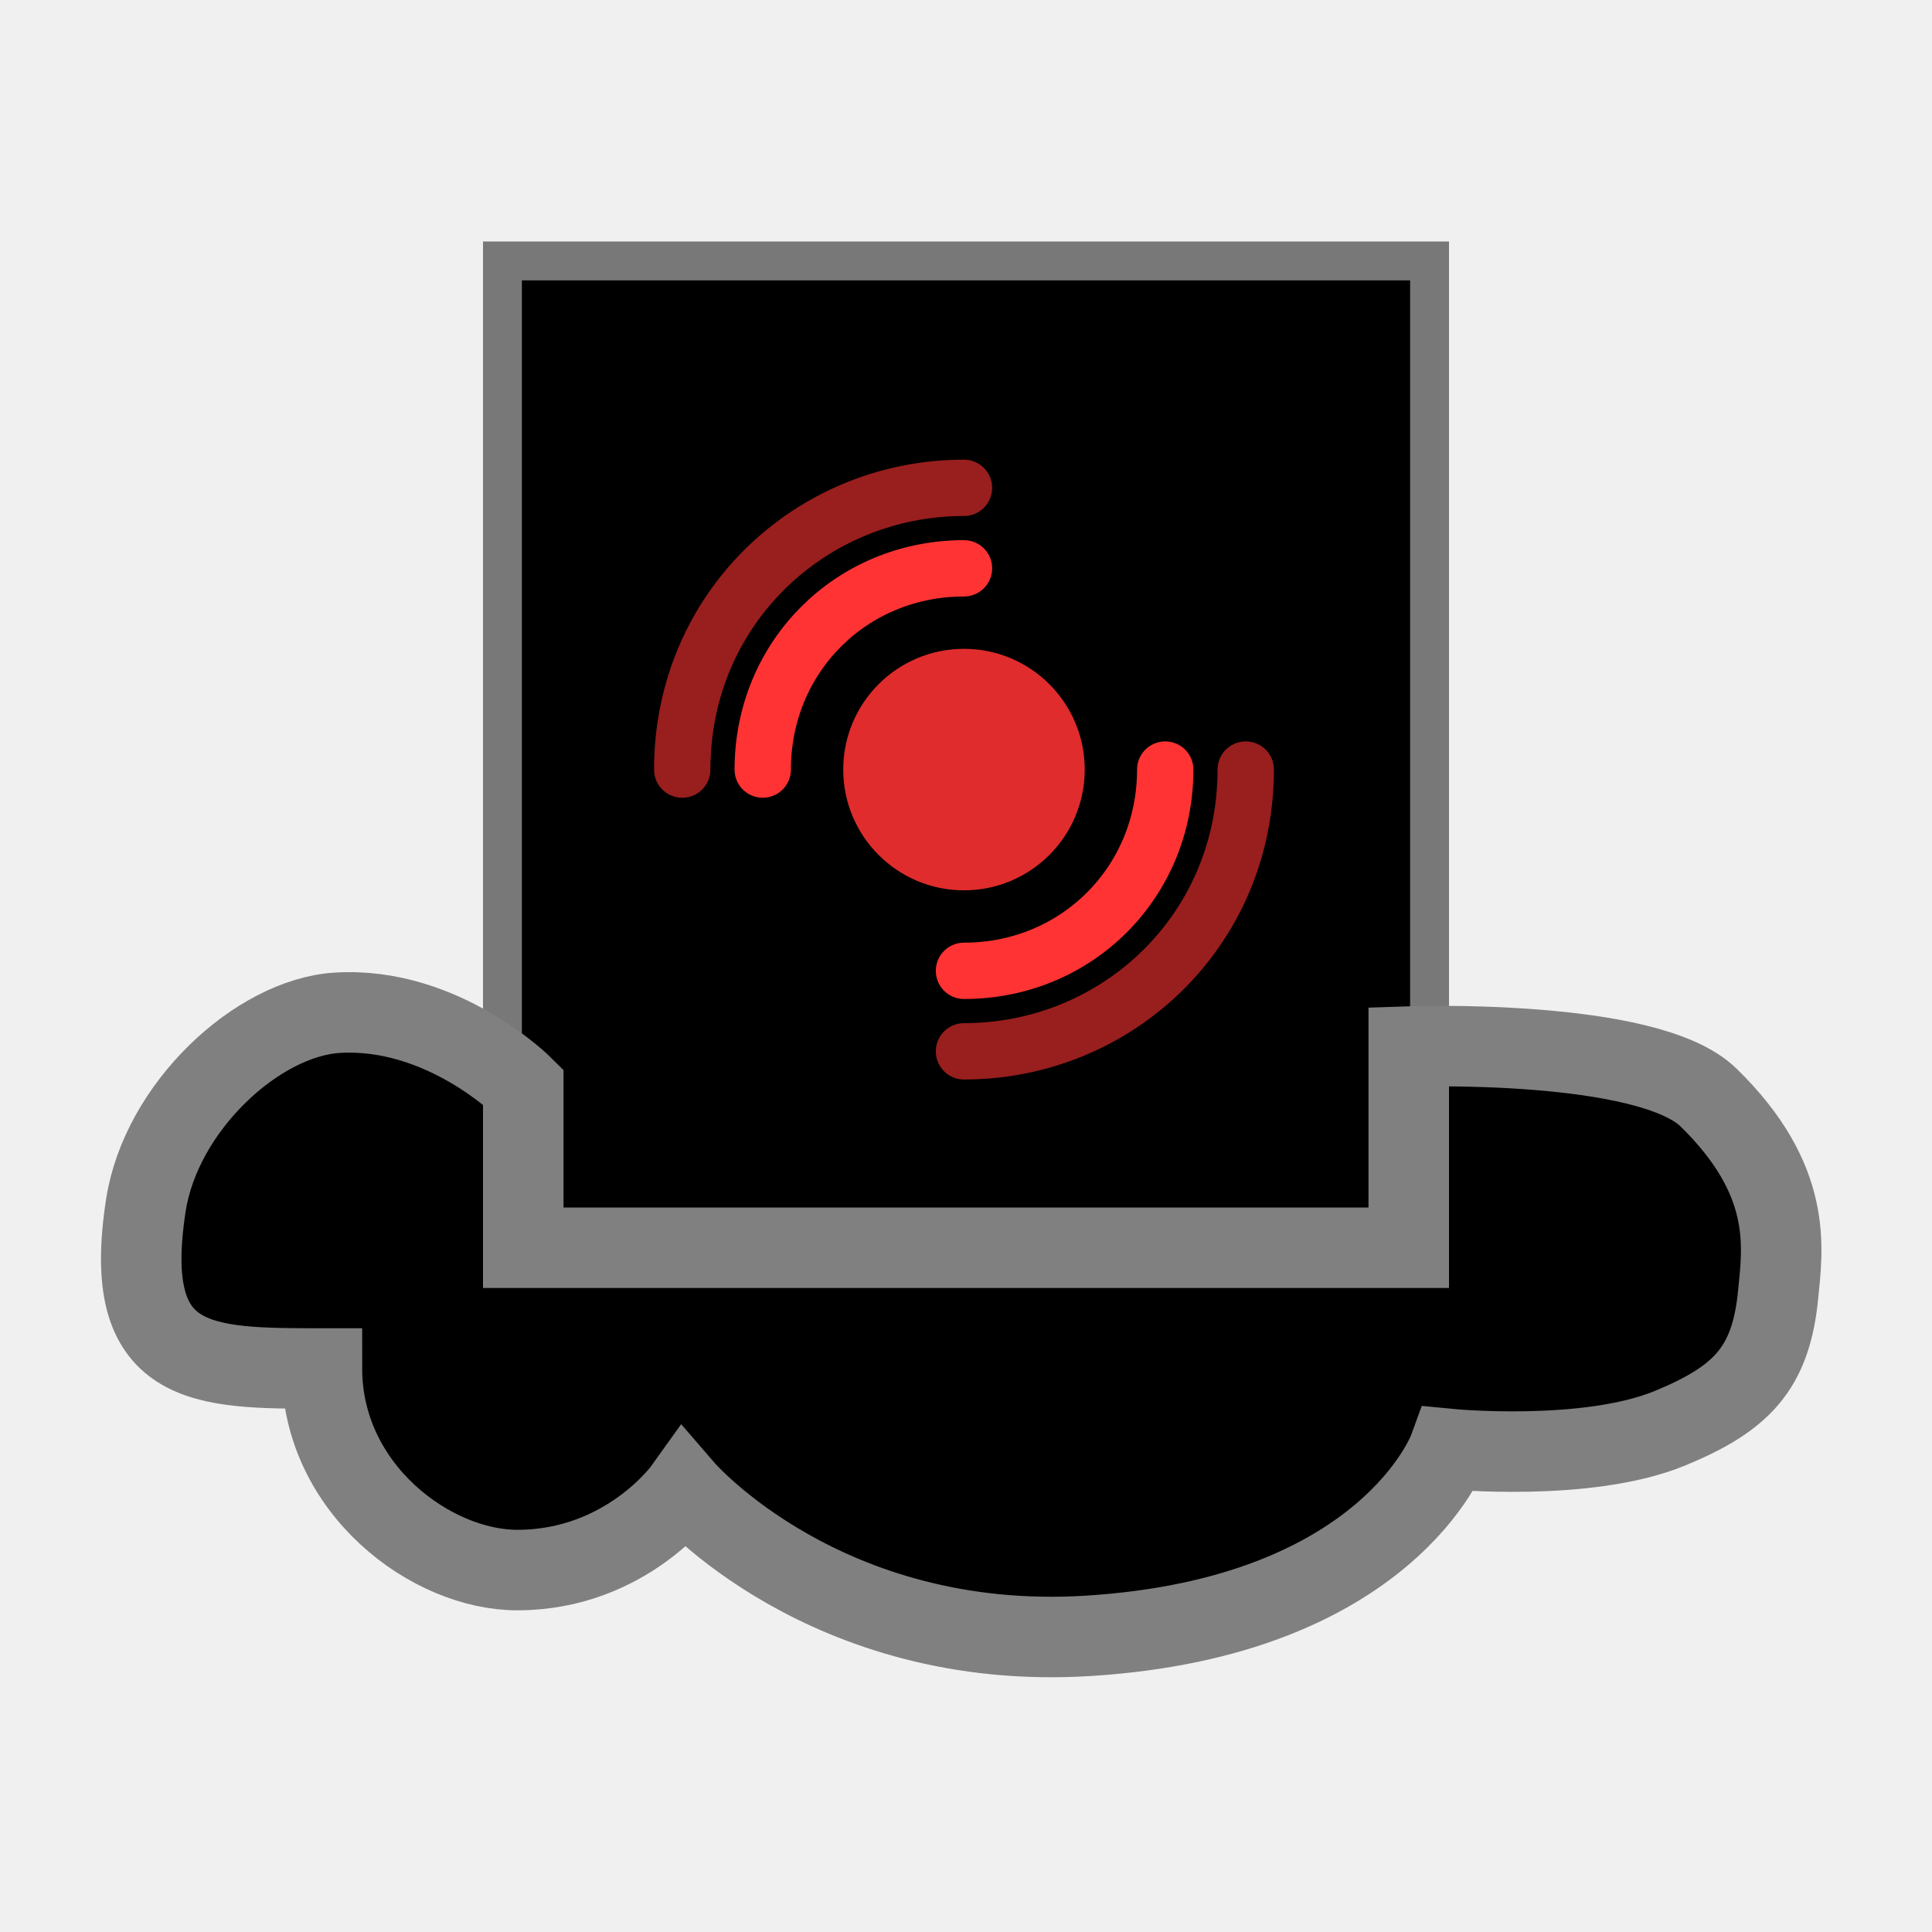
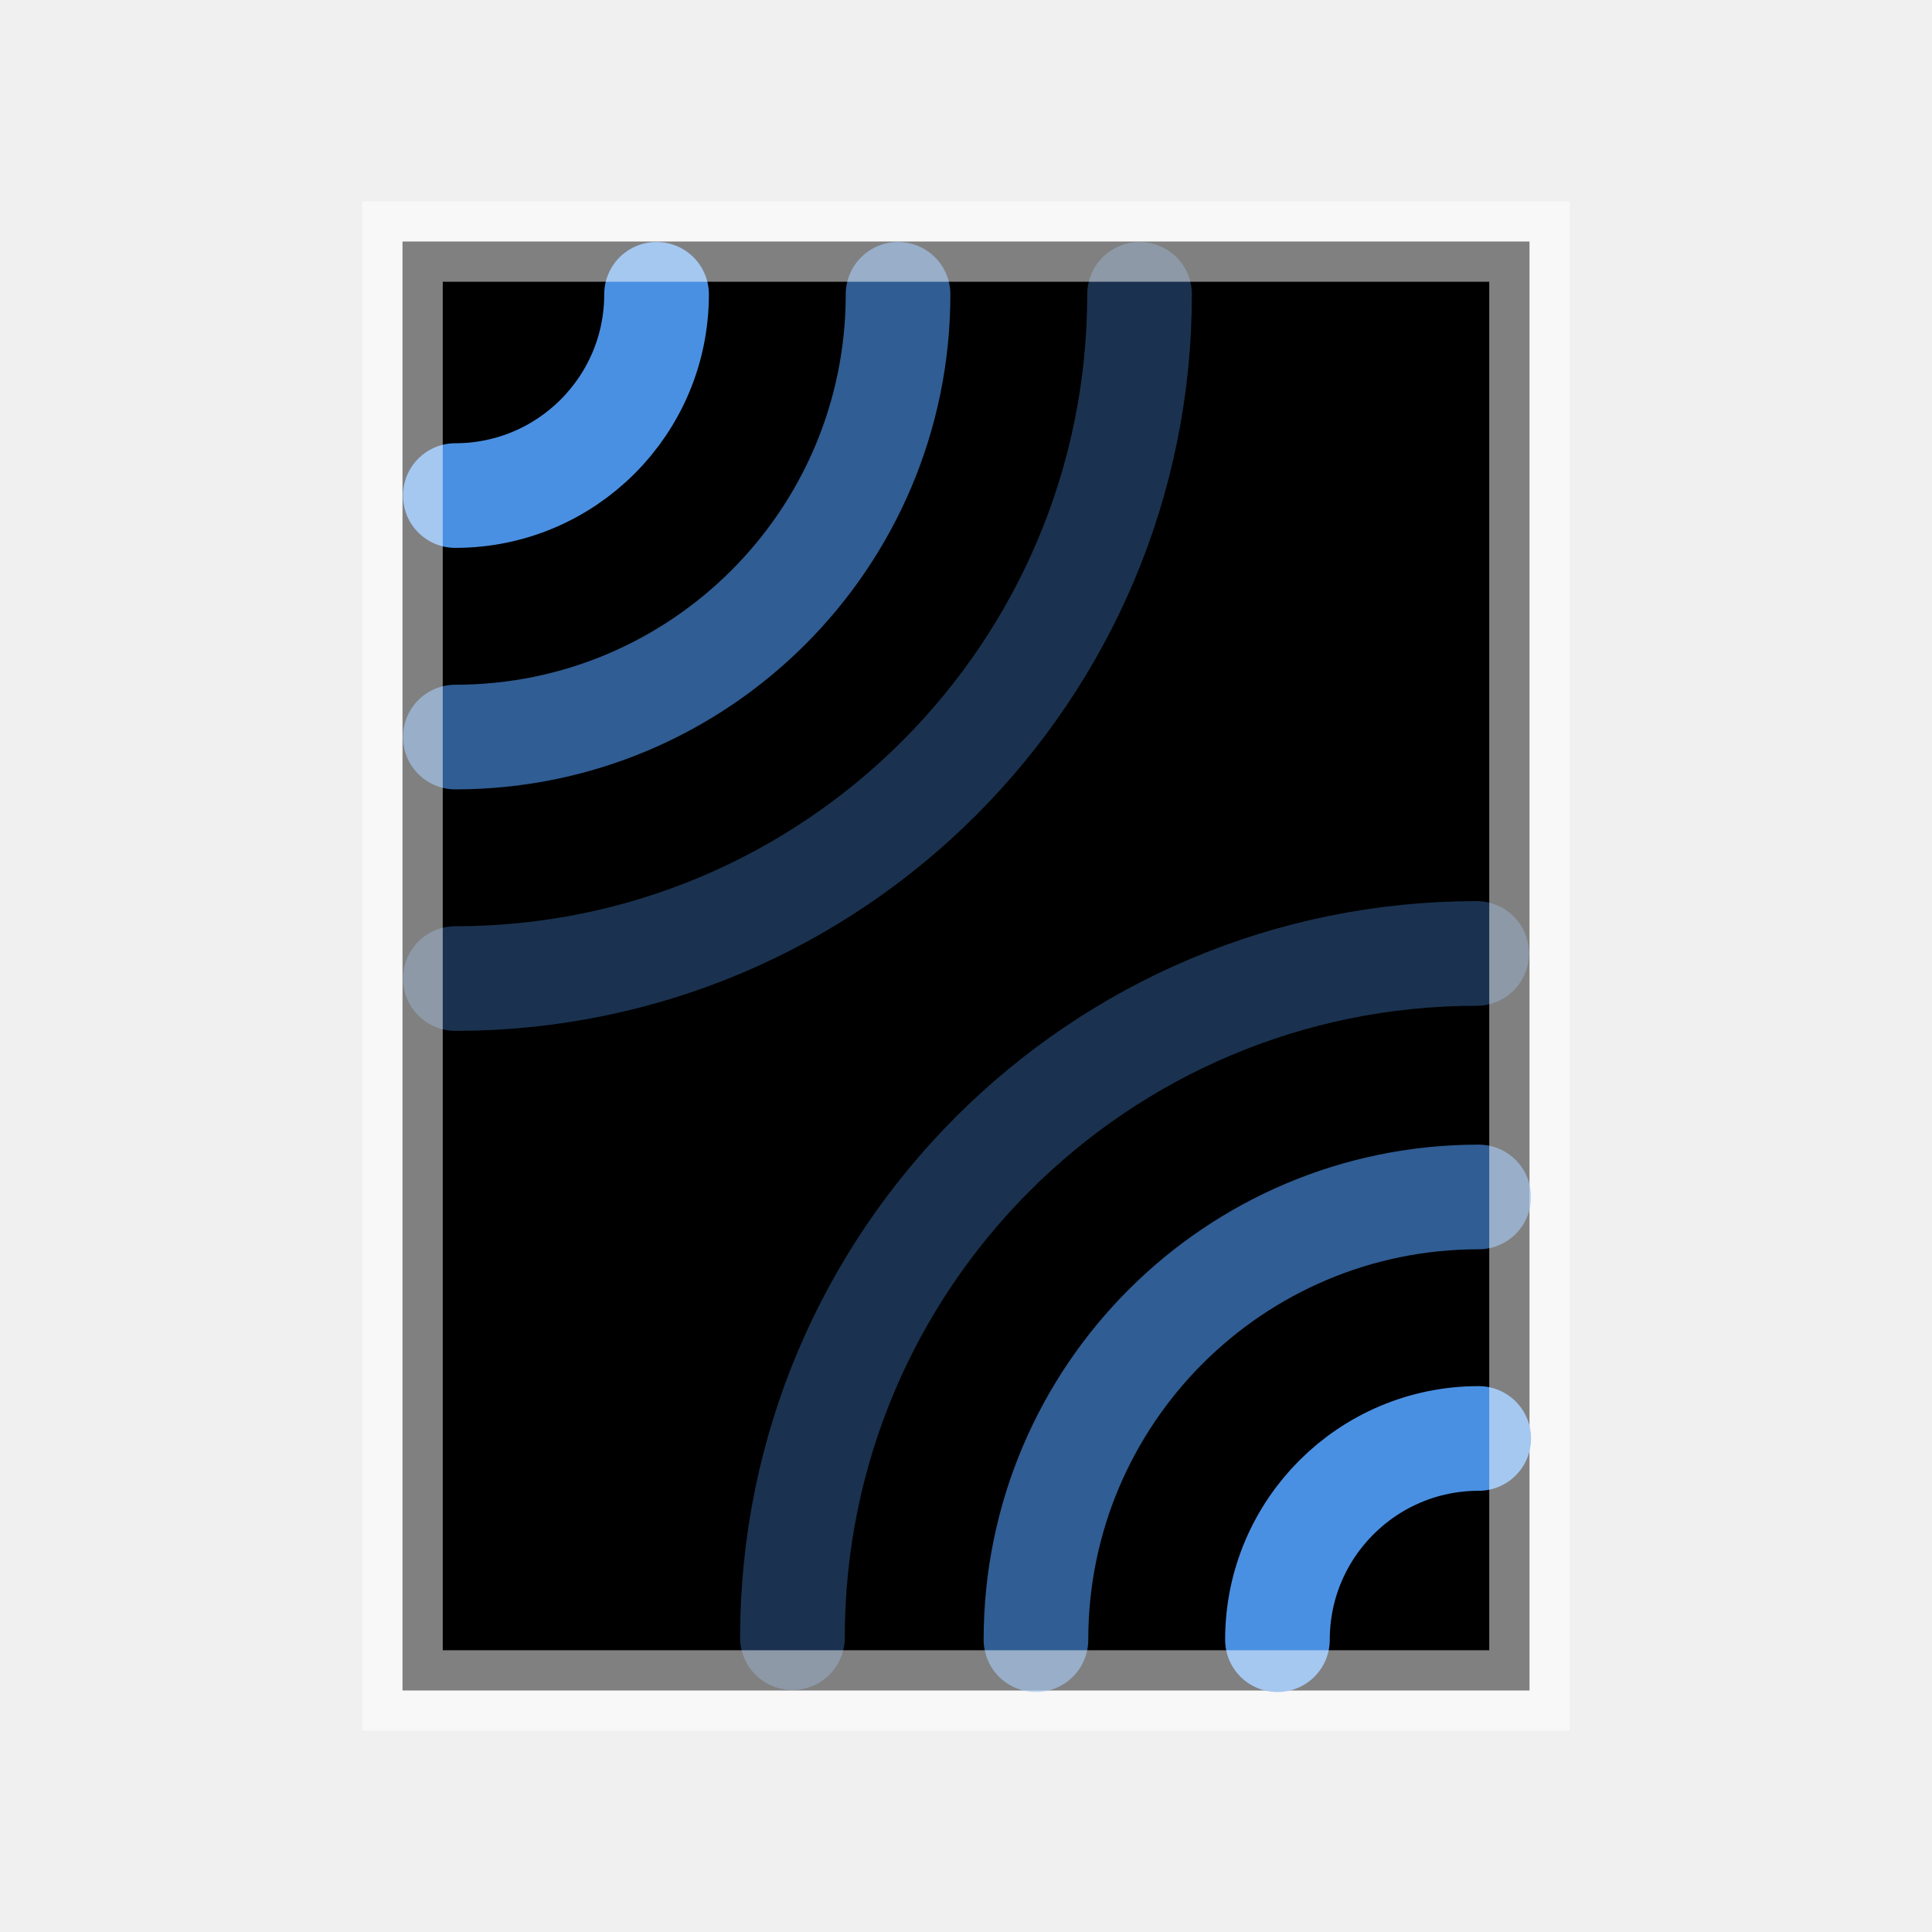
<svg xmlns="http://www.w3.org/2000/svg" width="24" height="24" version="1.1">
-   <g fill-opacity=".878">
-     <path d="m6.483 3.483h11.034v12.1h-11.034v-7.912z" fill-opacity="1" stroke="#000" stroke-opacity=".502" stroke-width=".966" />
-     <circle id="live-dot" cx="11.975" cy="9.56" r="1.5" fill="#f33" />
-     <g fill="none" stroke="#f33" stroke-linecap="round" stroke-width=".7">
-       <path d="m9.475 9.56c0-1.4 1.1-2.5 2.5-2.5" />
-       <path d="m8.475 9.56c0-2 1.6-3.5 3.5-3.5" stroke-opacity=".6" />
-       <path d="m14.475 9.56c0 1.4-1.1 2.5-2.5 2.5" />
-       <path d="m15.475 9.56c0 2-1.6 3.5-3.5 3.5" stroke-opacity=".6" />
-     </g>
-     <path id="cloud" d="m6.5 13.5v2h11v-2.5s2.966-0.105 3.723 0.633c1.054 1.028 0.923 1.862 0.866 2.446-0.089 0.921-0.455 1.295-1.339 1.661-1.033 0.428-2.751 0.26-2.751 0.26s-0.759 2.089-4.481 2.321c-3.271 0.204-5.019-1.821-5.019-1.821s-0.714 1-2.067 1.004c-1.071 0.003-2.433-1.004-2.433-2.504-1.5 0-2.5 0-2.187-2.027 0.188-1.22 1.385-2.33 2.376-2.392 1.312-0.081 2.312 0.919 2.312 0.919z" fill-opacity="1" stroke="#808080" stroke-width="1px" />
+   <path d="m5 3h14v18h-14z" />
+   <g fill="none" stroke="#4a90e2" stroke-linecap="round" stroke-width="1.3">
+     <path d="m5.656 6.156a2.5 2.5 0 0 0 2.5-2.5" />
+     <path d="m5.656 9.156a5.5 5.5 0 0 0 5.5-5.5" stroke-opacity=".65" />
+     <path d="m5.656 12.156a8.5 8.5 0 0 0 8.5-8.5" stroke-opacity=".35" />
+     <path d="m18.369 17.869a2.5 2.5 0 0 0-2.5 2.5" />
+     <path d="m18.369 14.869a5.5 5.5 0 0 0-5.5 5.5" stroke-opacity=".65" />
+     <path d="m18.344 11.844a8.5 8.5 0 0 0-8.5 8.5" stroke-opacity=".35" />
  </g>
+   <path d="m5 3h14v18h-14z" fill="none" stroke="#fff" stroke-opacity=".5" />
</svg>
